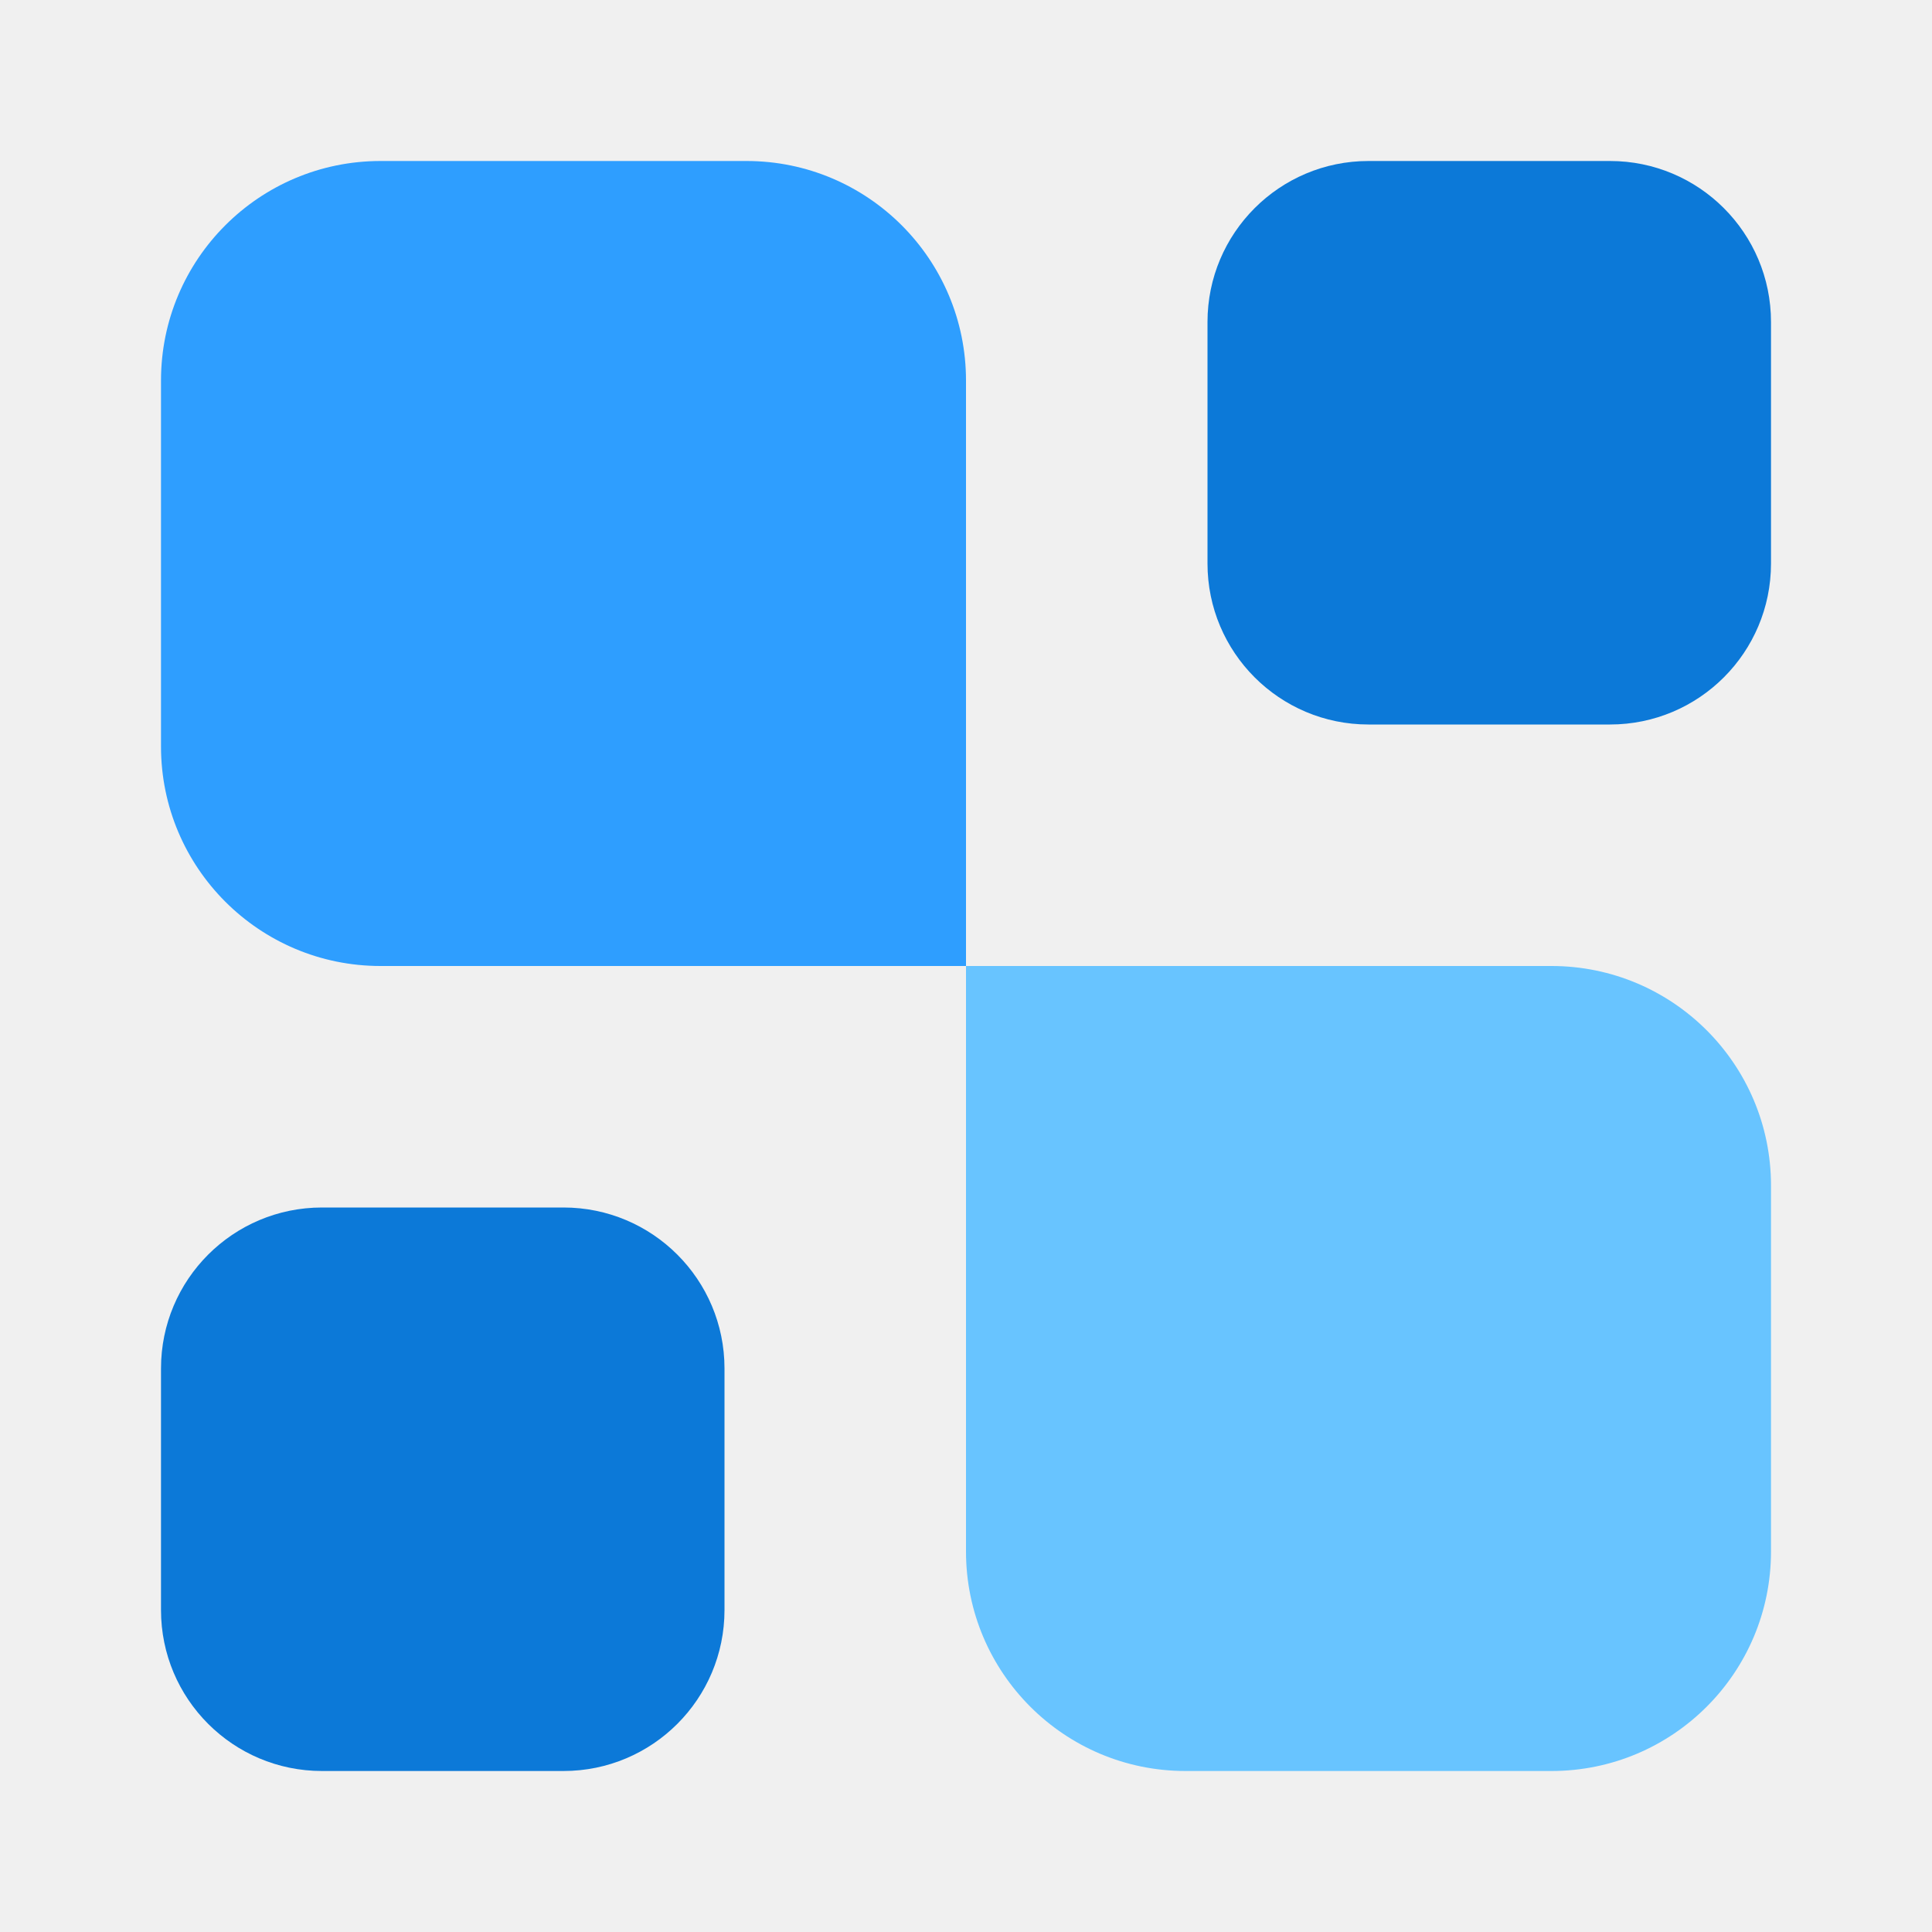
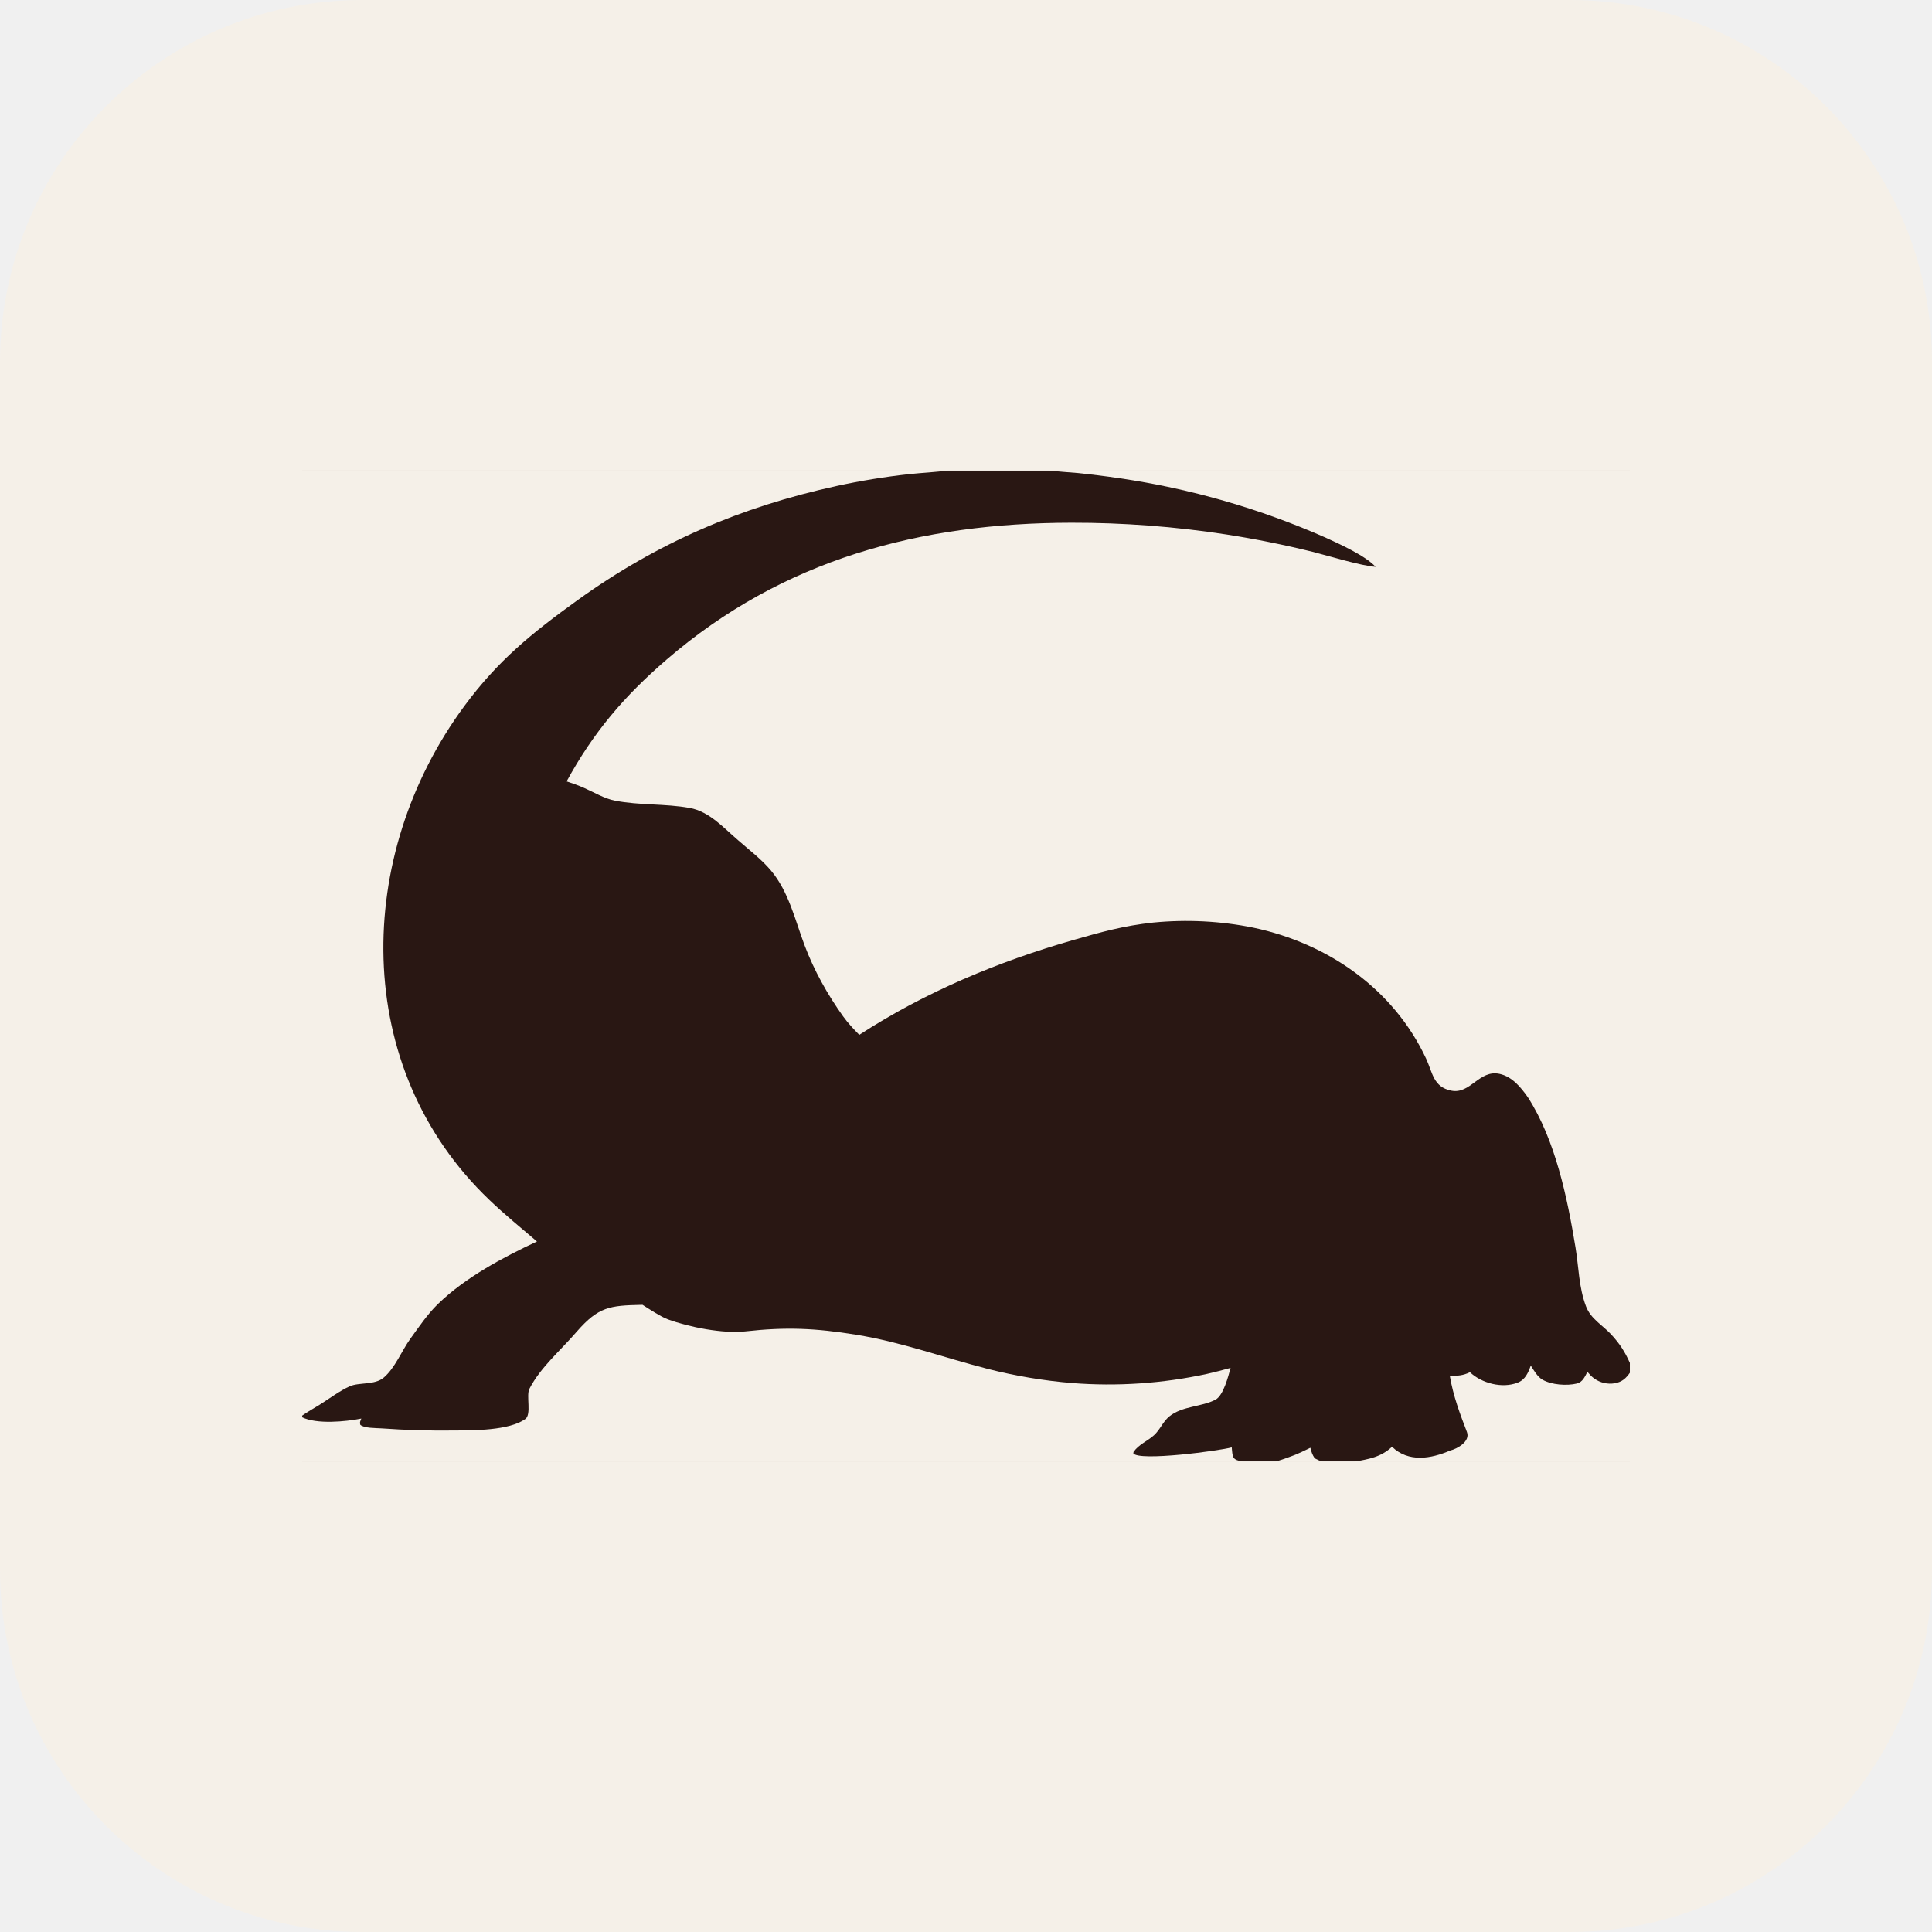
- <svg xmlns="http://www.w3.org/2000/svg" width="24" height="24" viewBox="0 0 24 24" fill="none">
-   <path d="M22 19.273C22 20.779 20.779 22 19.273 22H14.727C13.221 22 12 20.779 12 19.273V12H19.273C20.779 12 22 13.221 22 14.727V19.273Z" fill="#68C4FF" />
-   <path d="M20 2C21.105 2 22 2.895 22 4V7C22 8.105 21.105 9 20 9H17C15.895 9 15 8.105 15 7V4C15 2.895 15.895 2 17 2H20Z" fill="#0C79D8" />
-   <path d="M7 15C8.105 15 9 15.895 9 17V20C9 21.105 8.105 22 7 22H4C2.895 22 2 21.105 2 20V17C2 15.895 2.895 15 4 15H7Z" fill="#0C79D8" />
-   <path d="M12 12H4.727C3.221 12 2 10.779 2 9.273V4.727C2 3.221 3.221 2 4.727 2H9.273C10.779 2 12 3.221 12 4.727V12Z" fill="#2E9EFF" />
+ <svg xmlns="http://www.w3.org/2000/svg" width="32" height="32" viewBox="0 0 32 32">
+   <rect width="32" height="32" rx="6" fill="#f5f0e8" />
+   <svg x="5" y="7.79" width="22" height="16.42" viewBox="0 0 4096 3058">
+     <defs>
+       <mask id="mark" maskUnits="userSpaceOnUse" x="0" y="0" width="4096" height="3058">
+         <rect width="4096" height="3058" fill="white" />
+         <g fill="black">
+           <path transform="scale(3.41333 3.41295)" d="M674.677 0L1200 0L1200 806.902C1195.51 796.709 1190.59 789.129 1182.95 780.915C1175.02 772.387 1164.58 766.953 1160.28 755.581C1153.74 738.305 1153.78 720.384 1150.81 702.362C1143.4 657.367 1132.67 605.425 1107.86 566.803C1101.45 557.623 1093.55 547.988 1082.2 545.502C1063.75 541.455 1055.9 564.18 1038.52 560.659C1022.2 557.355 1021.66 544.28 1015.84 531.807C986.336 468.596 927.034 427.611 859.859 413.388C830.029 407.328 799.461 405.763 769.168 408.745C742.477 411.623 722.457 417.218 697.09 424.499C628.887 444.077 563.204 471.497 503.555 510.208C498.388 504.988 493.161 499.411 488.891 493.444C474.825 473.788 462.646 451.965 454.127 429.323C445.468 406.308 439.836 380.808 423.623 361.579C415.071 351.436 404.154 343.227 394.236 334.496C380.962 323.206 368.202 308.369 350.239 305.14C328.061 301.154 305.045 302.878 282.882 298.591C273.037 296.686 263.96 291.029 254.848 287.038C249.476 284.641 244.671 283.011 239.07 281.135C263.359 236.646 291.107 204.103 329.325 171.15C434.809 80.198 558.92 47.565 695.231 47.357C742.151 47.278 789.006 50.831 835.378 57.985C861.502 62.054 887.435 67.27 913.1 73.618C927.356 77.2 956.778 86.281 970.177 87.233C961.352 77.428 937.728 66.613 925.038 60.859C865.683 34.651 803.058 16.592 738.864 7.173C726.019 5.28 713.132 3.681 700.214 2.376C692.563 1.647 682.625 1.194 675.245 0.089L674.677 0Z" />
+           <path transform="scale(3.41333 3.41295)" d="M0 0L584.274 0L583.697 0.093C573.596 1.647 559.757 2.224 549.01 3.411C526.885 5.825 504.903 9.407 483.156 14.141C396.419 33.069 321.05 65.44 249.026 117.296C207.65 147.087 177.057 171.866 146.696 212.986C47.102 347.869 43.874 539.734 169.341 659.491C183.761 673.255 197.284 684.171 212.277 696.994C181.458 711.368 147.489 729.562 122.861 753.416C113.522 762.461 105.648 774.094 98.002 784.685C89.842 795.989 84.151 811.231 73.758 820.053C65.632 826.951 51.587 824.108 43.107 827.858C34.347 831.731 23.886 839.52 15.596 844.716C11.524 847.268 3.381 851.861 0 854.442L0 0Z" />
+           <path transform="scale(3.41333 3.41295)" d="M53.531 857.033C52.535 859.881 51.924 860.079 52.574 862.612C55.873 865.847 66.806 865.567 71.866 865.919C93.763 867.484 115.716 868.122 137.666 867.833C154.759 867.672 186.787 868.023 201.708 857.488C207.571 853.348 202.323 836.243 205.434 830.176C215.51 810.526 234.062 795.09 248.335 778.355C267.829 756.048 278.012 754.873 306.538 754.256C306.922 754.249 307.307 754.246 307.691 754.247C313.823 758.152 324.157 764.993 330.485 767.331C349.537 774.372 380.326 780.502 400.65 778.233C437.459 774.122 463.961 775.303 500.647 781.253C541.979 787.956 579.547 801.888 619.821 812.198C644.685 818.533 670.033 822.791 695.603 824.928C736.522 828.155 777.692 825.374 817.804 816.672C824.943 815.033 832.042 813.226 839.095 811.253C837.057 818.914 832.576 836.112 825.626 839.866C813.209 846.573 795.644 845.508 783.834 855.029C777.836 859.865 775.493 867.056 769.894 872.1C763.727 877.657 756.423 880.182 751.455 887.078L751.203 888.468C756.472 895.829 829.037 886.169 840.156 883.06C841.013 892.408 840.521 894.266 850.462 896L0 896L0 855.842C13.161 862.333 39.156 859.899 53.531 857.033Z" />
+           <path transform="scale(3.41333 3.41295)" d="M1110.39 809.182C1113.15 813.485 1116.42 819.297 1120.97 821.915C1129.14 826.617 1143.01 827.578 1152.06 825.377C1157.24 824.117 1159.35 819.092 1161.53 814.805C1163.42 816.989 1165.46 819.27 1167.84 820.931C1173.21 824.746 1179.89 826.256 1186.38 825.127C1192.87 823.936 1196.4 820.716 1200 815.55L1200 896L950.839 896C963.921 893.711 975.014 891.914 985.009 882.518C999.815 896.871 1020.14 893.43 1037.48 885.954C1043.8 884.437 1055.98 877.79 1052.68 869.163C1046.2 852.258 1040.42 836.95 1037.24 818.521C1044.44 818.383 1048.95 818.277 1055.43 815.159C1066.03 825.137 1084.48 830.105 1098.59 824.564C1105.43 821.879 1108.01 815.696 1110.39 809.182Z" />
+           <path transform="scale(3.41333 3.41295)" d="M911.193 883.41C912.225 887.348 912.857 889.49 915.12 892.945C918.183 894.528 919.161 895.027 922.46 896L879.728 896C891.866 892.162 899.796 889.232 911.193 883.41Z" />
+         </g>
+       </mask>
+     </defs>
+     <rect width="4096" height="3058" fill="#291713" mask="url(#mark)" />
+   </svg>
</svg>
